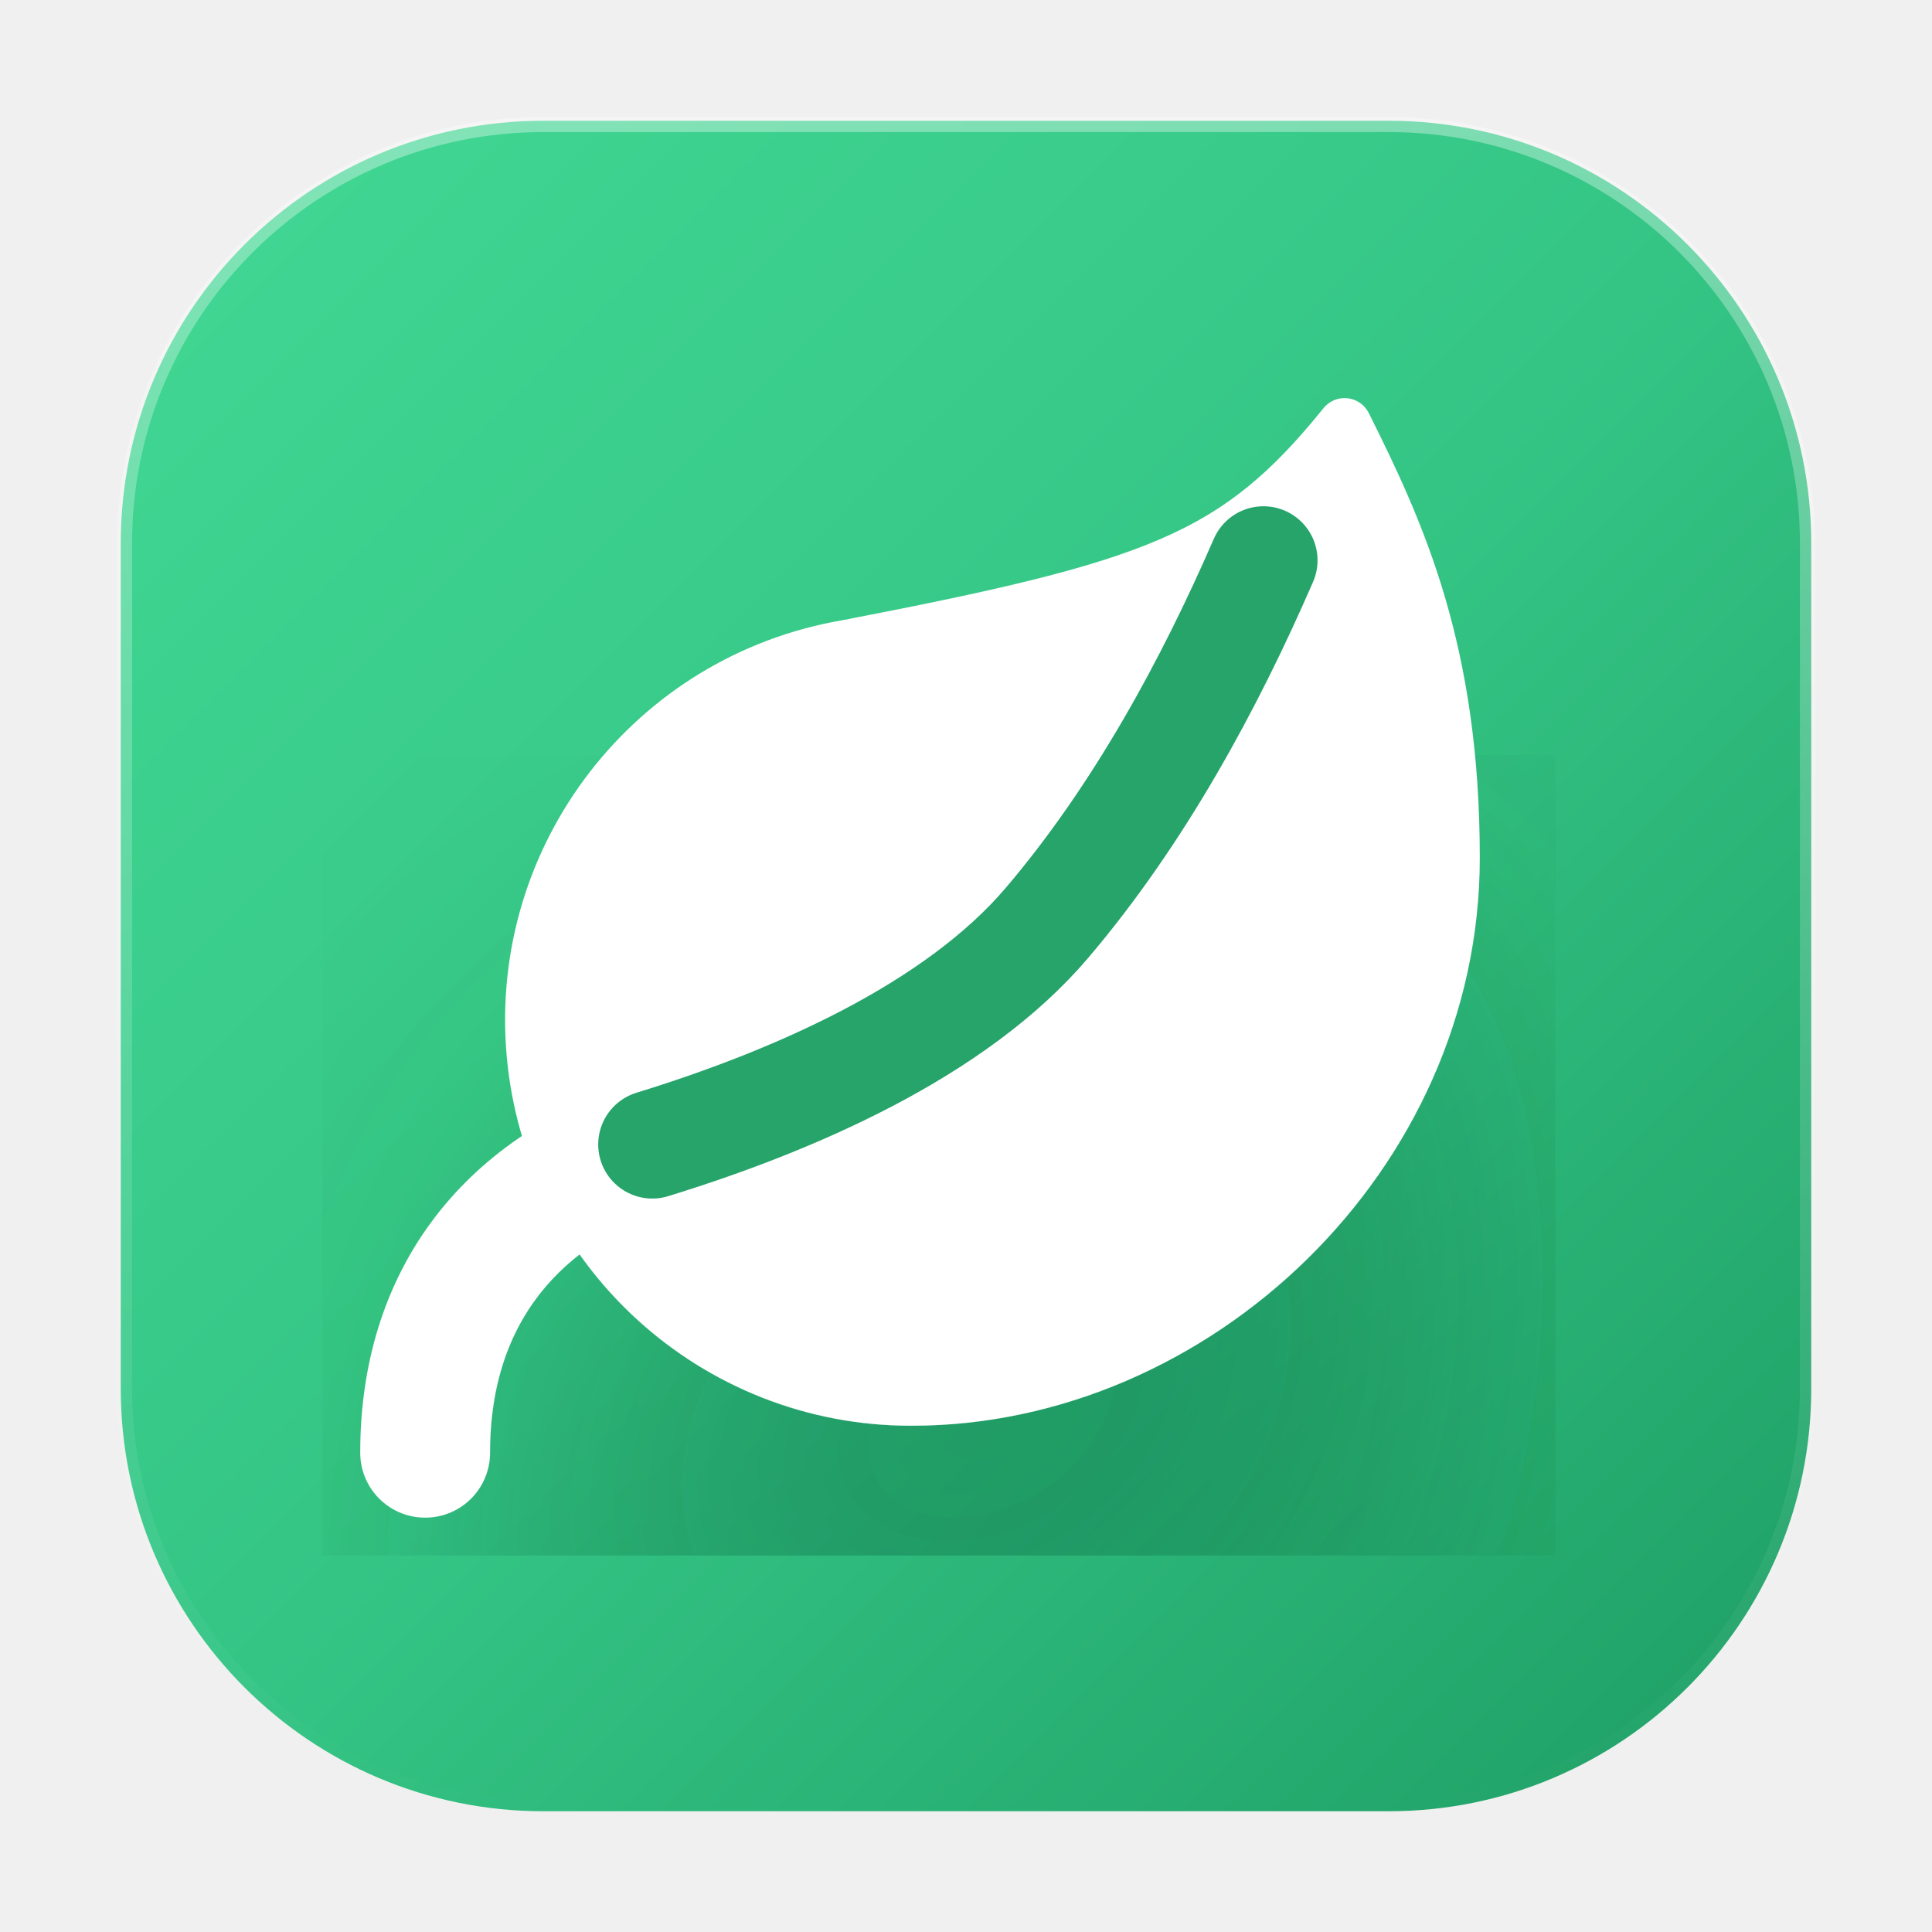
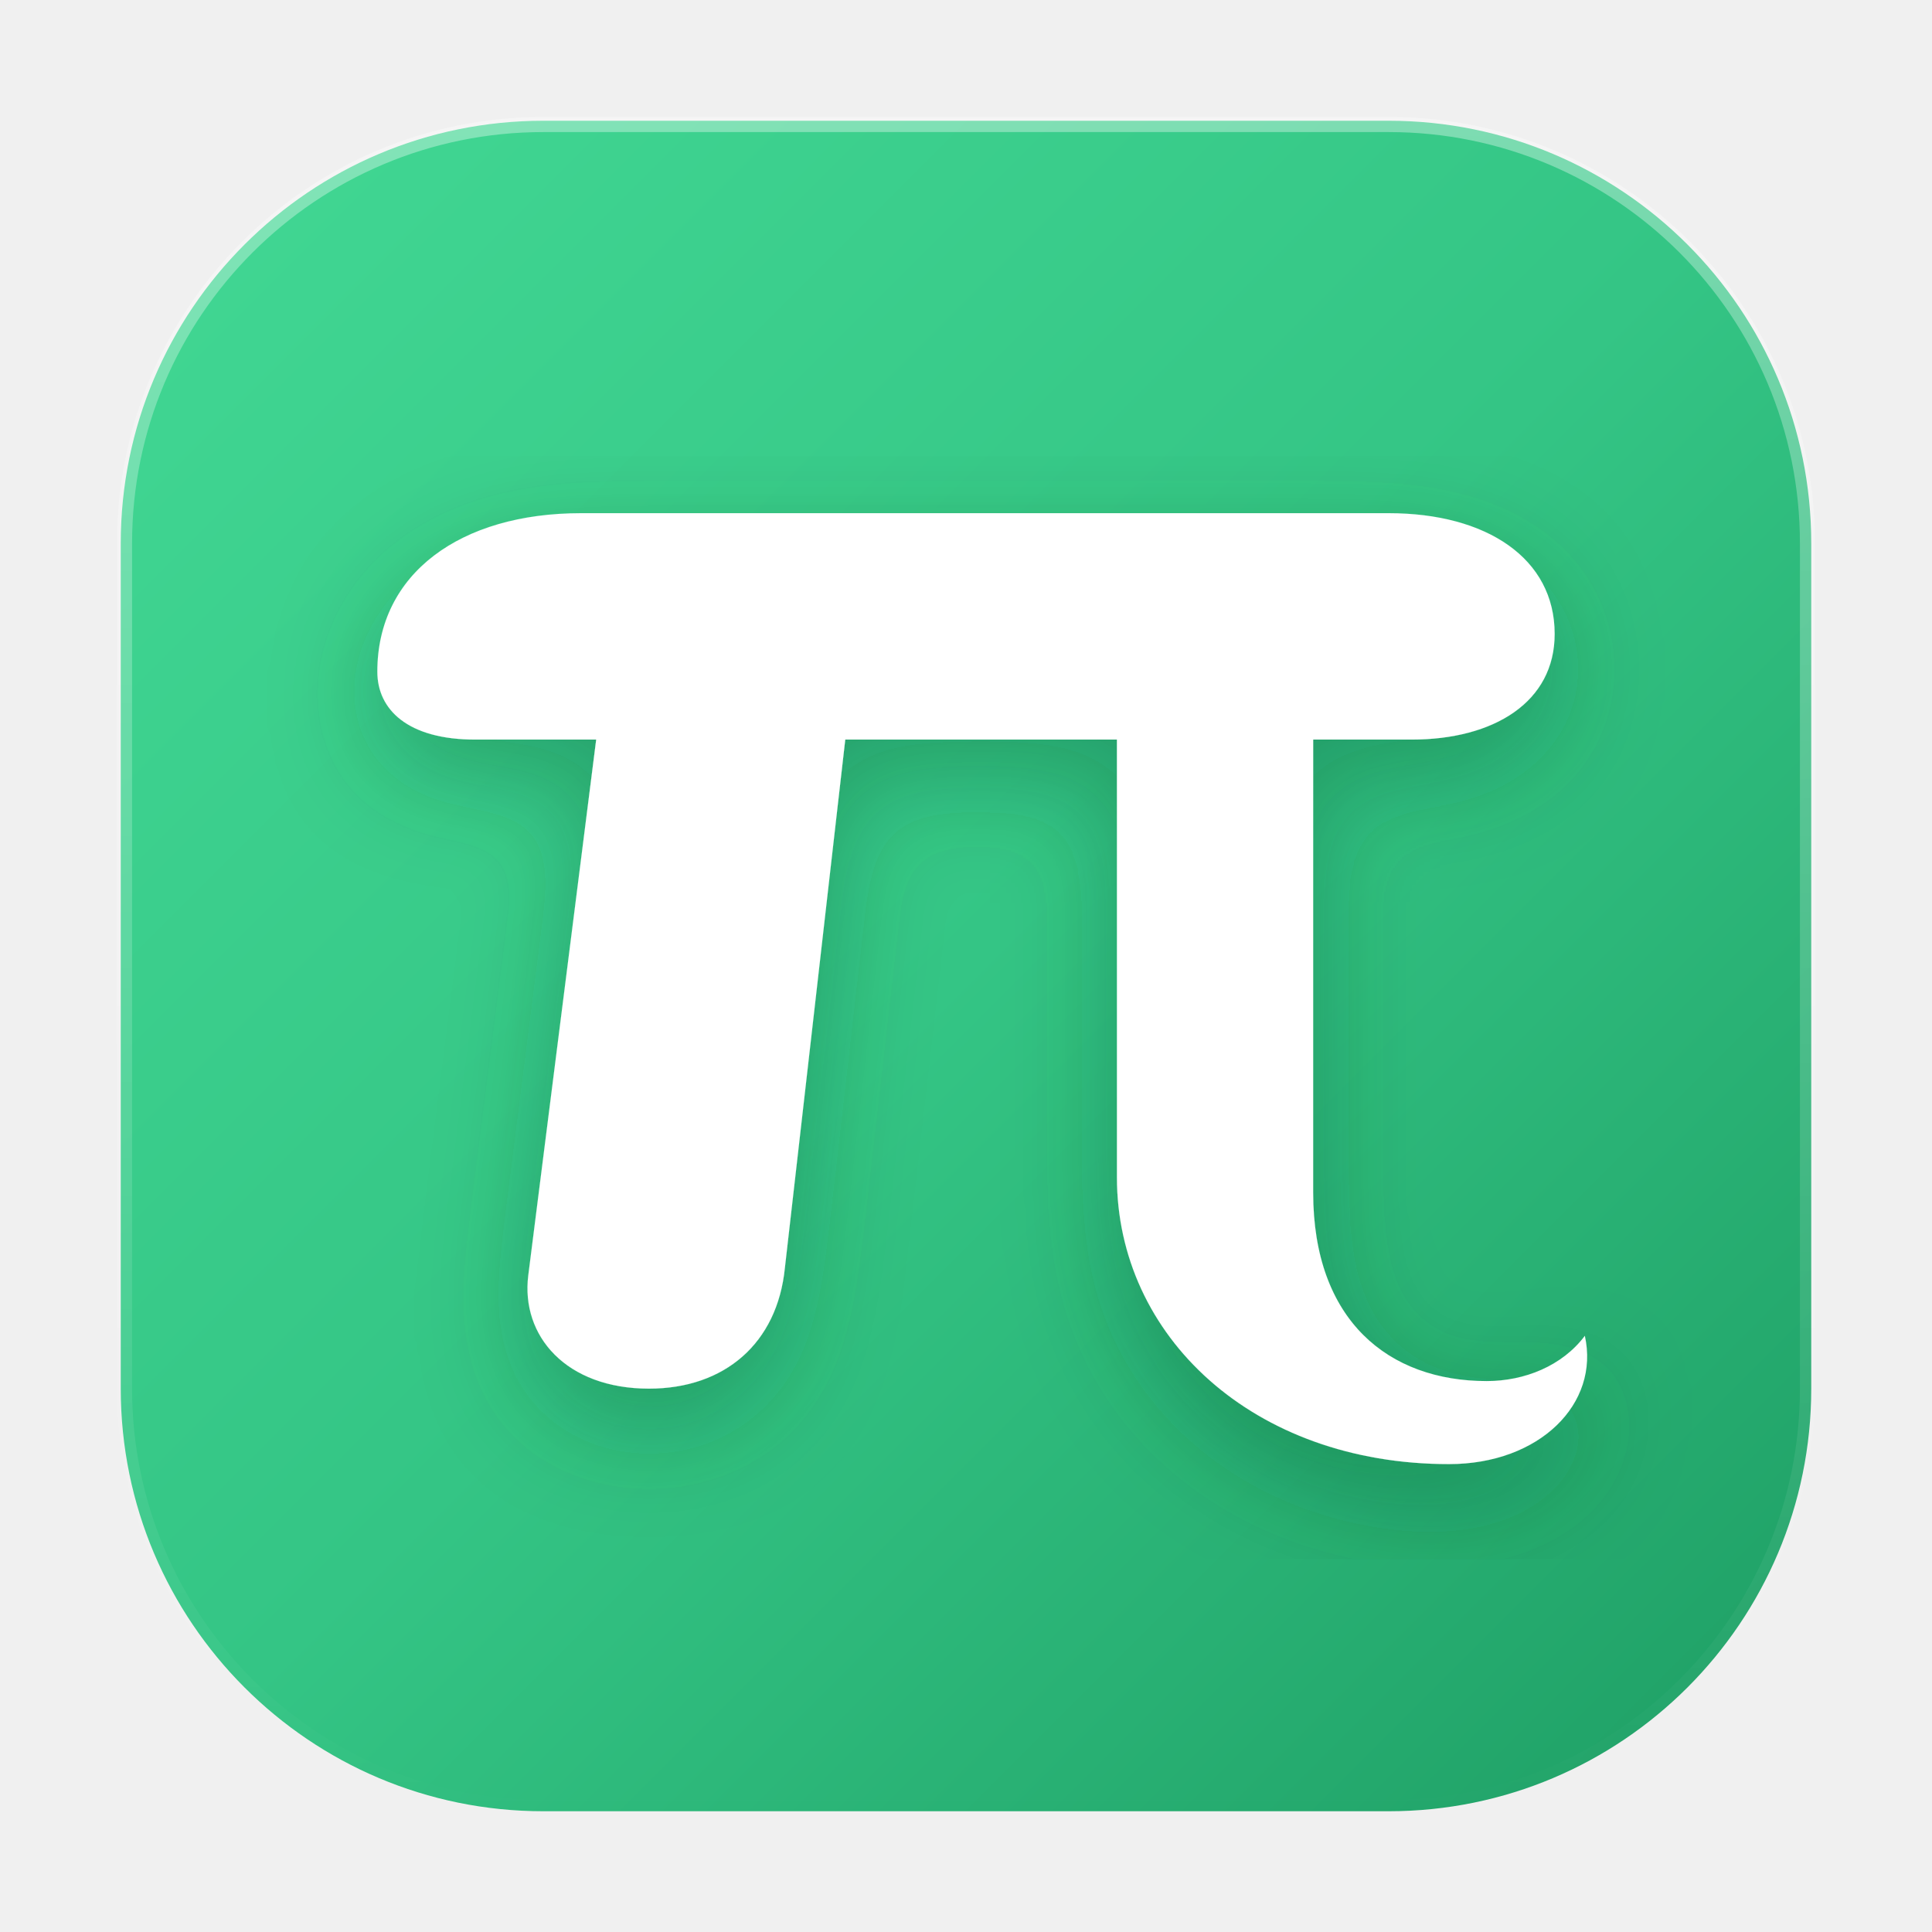
<svg xmlns="http://www.w3.org/2000/svg" viewBox="0 0 512 512" width="100%" height="100%">
  <defs>
    <linearGradient id="emeraldBg" x1="0%" y1="0%" x2="100%" y2="100%">
      <stop offset="0%" stop-color="#42D894" />
      <stop offset="50%" stop-color="#34C585" />
      <stop offset="100%" stop-color="#1E9E64" />
    </linearGradient>
    <linearGradient id="innerGlow" x1="0%" y1="0%" x2="0%" y2="100%">
      <stop offset="0%" stop-color="#FFFFFF" stop-opacity="0.35" />
      <stop offset="100%" stop-color="#FFFFFF" stop-opacity="0.0" />
    </linearGradient>
    <filter id="dropShadow" x="-10%" y="-10%" width="120%" height="120%">
-       <feDropShadow dx="0" dy="8" stdDeviation="12" flood-color="#0C5030" flood-opacity="0.3" />
+       <feDropShadow dx="0" dy="10" stdDeviation="14" flood-color="#0C5030" flood-opacity="0.32" />
    </filter>
  </defs>
  <rect x="32" y="32" width="448" height="448" rx="112" fill="url(#emeraldBg)" />
  <rect x="33" y="33" width="446" height="446" rx="111" fill="none" stroke="url(#innerGlow)" stroke-width="4" />
-   <g transform="translate(84, 84) scale(14.333)" filter="url(#dropShadow)">
-     <path d="M11 20A7 7 0 0 1 9.8 6.1C15.5 5 17 4.48 19 2c1 2 2 4.18 2 8 0 5.5-4.78 10-10 10Z" fill="#FFFFFF" stroke="#FFFFFF" stroke-width="1" stroke-linejoin="round" />
-     <path d="M2 21c0-2.8 1.5-4.8 4.2-5.7" fill="none" stroke="#FFFFFF" stroke-width="2.4" stroke-linecap="round" />
-     <path d="M6.2 15.3C8.8 14.5 11.8 13.2 13.5 11.2C15.2 9.2 16.5 6.8 17.5 4.5" fill="none" stroke="#25A46A" stroke-width="2" stroke-linecap="round" stroke-linejoin="round" />
+   <g filter="url(#dropShadow)">
+     <path d="M 100 178 C 100 152 122 136 154 136 L 368 136 C 394 136 412 148 412 168 C 412 186 396 196 374 196 L 348 196 L 348 316 C 348 350 368 366 394 366 C 404 366 414 362 420 354 C 424 372 408 388 384 388 C 332 388 296 354 296 312 L 296 196 L 224 196 L 208 336 C 206 356 192 368 172 368 C 150 368 138 354 140 338 L 158 196 L 126 196 C 108 196 100 188 100 178 Z" fill="#FFFFFF" />
  </g>
</svg>
